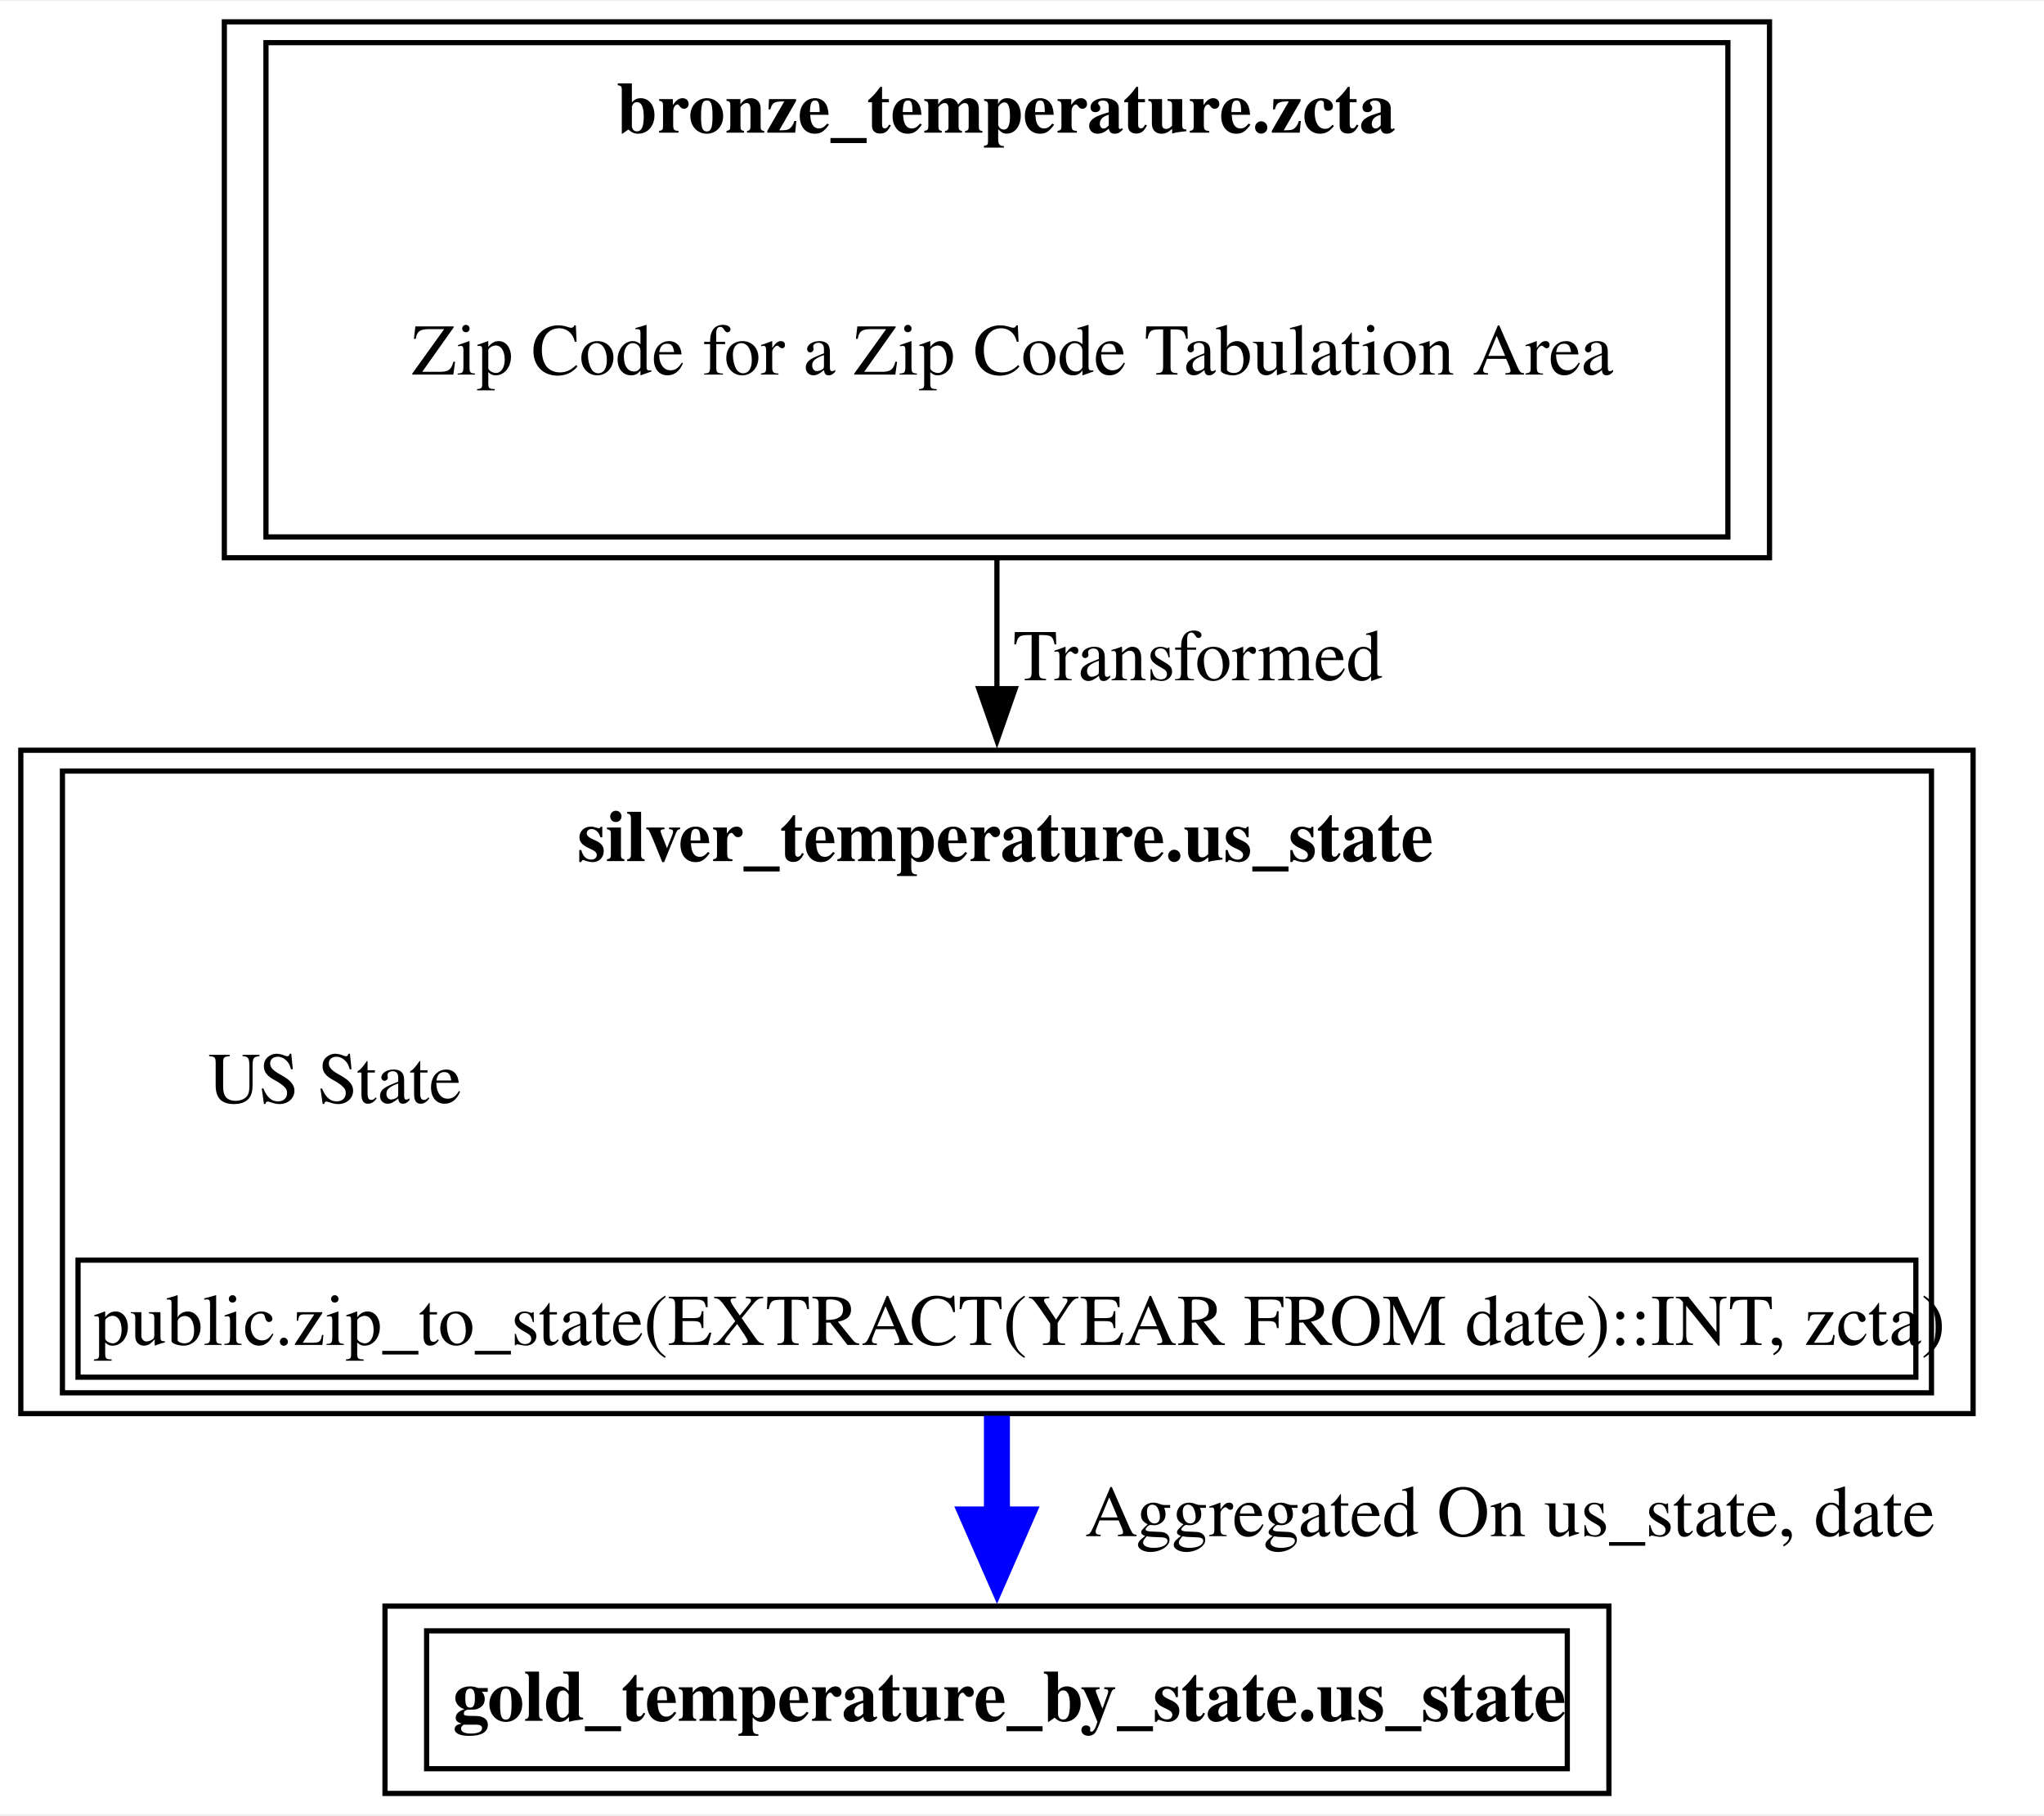
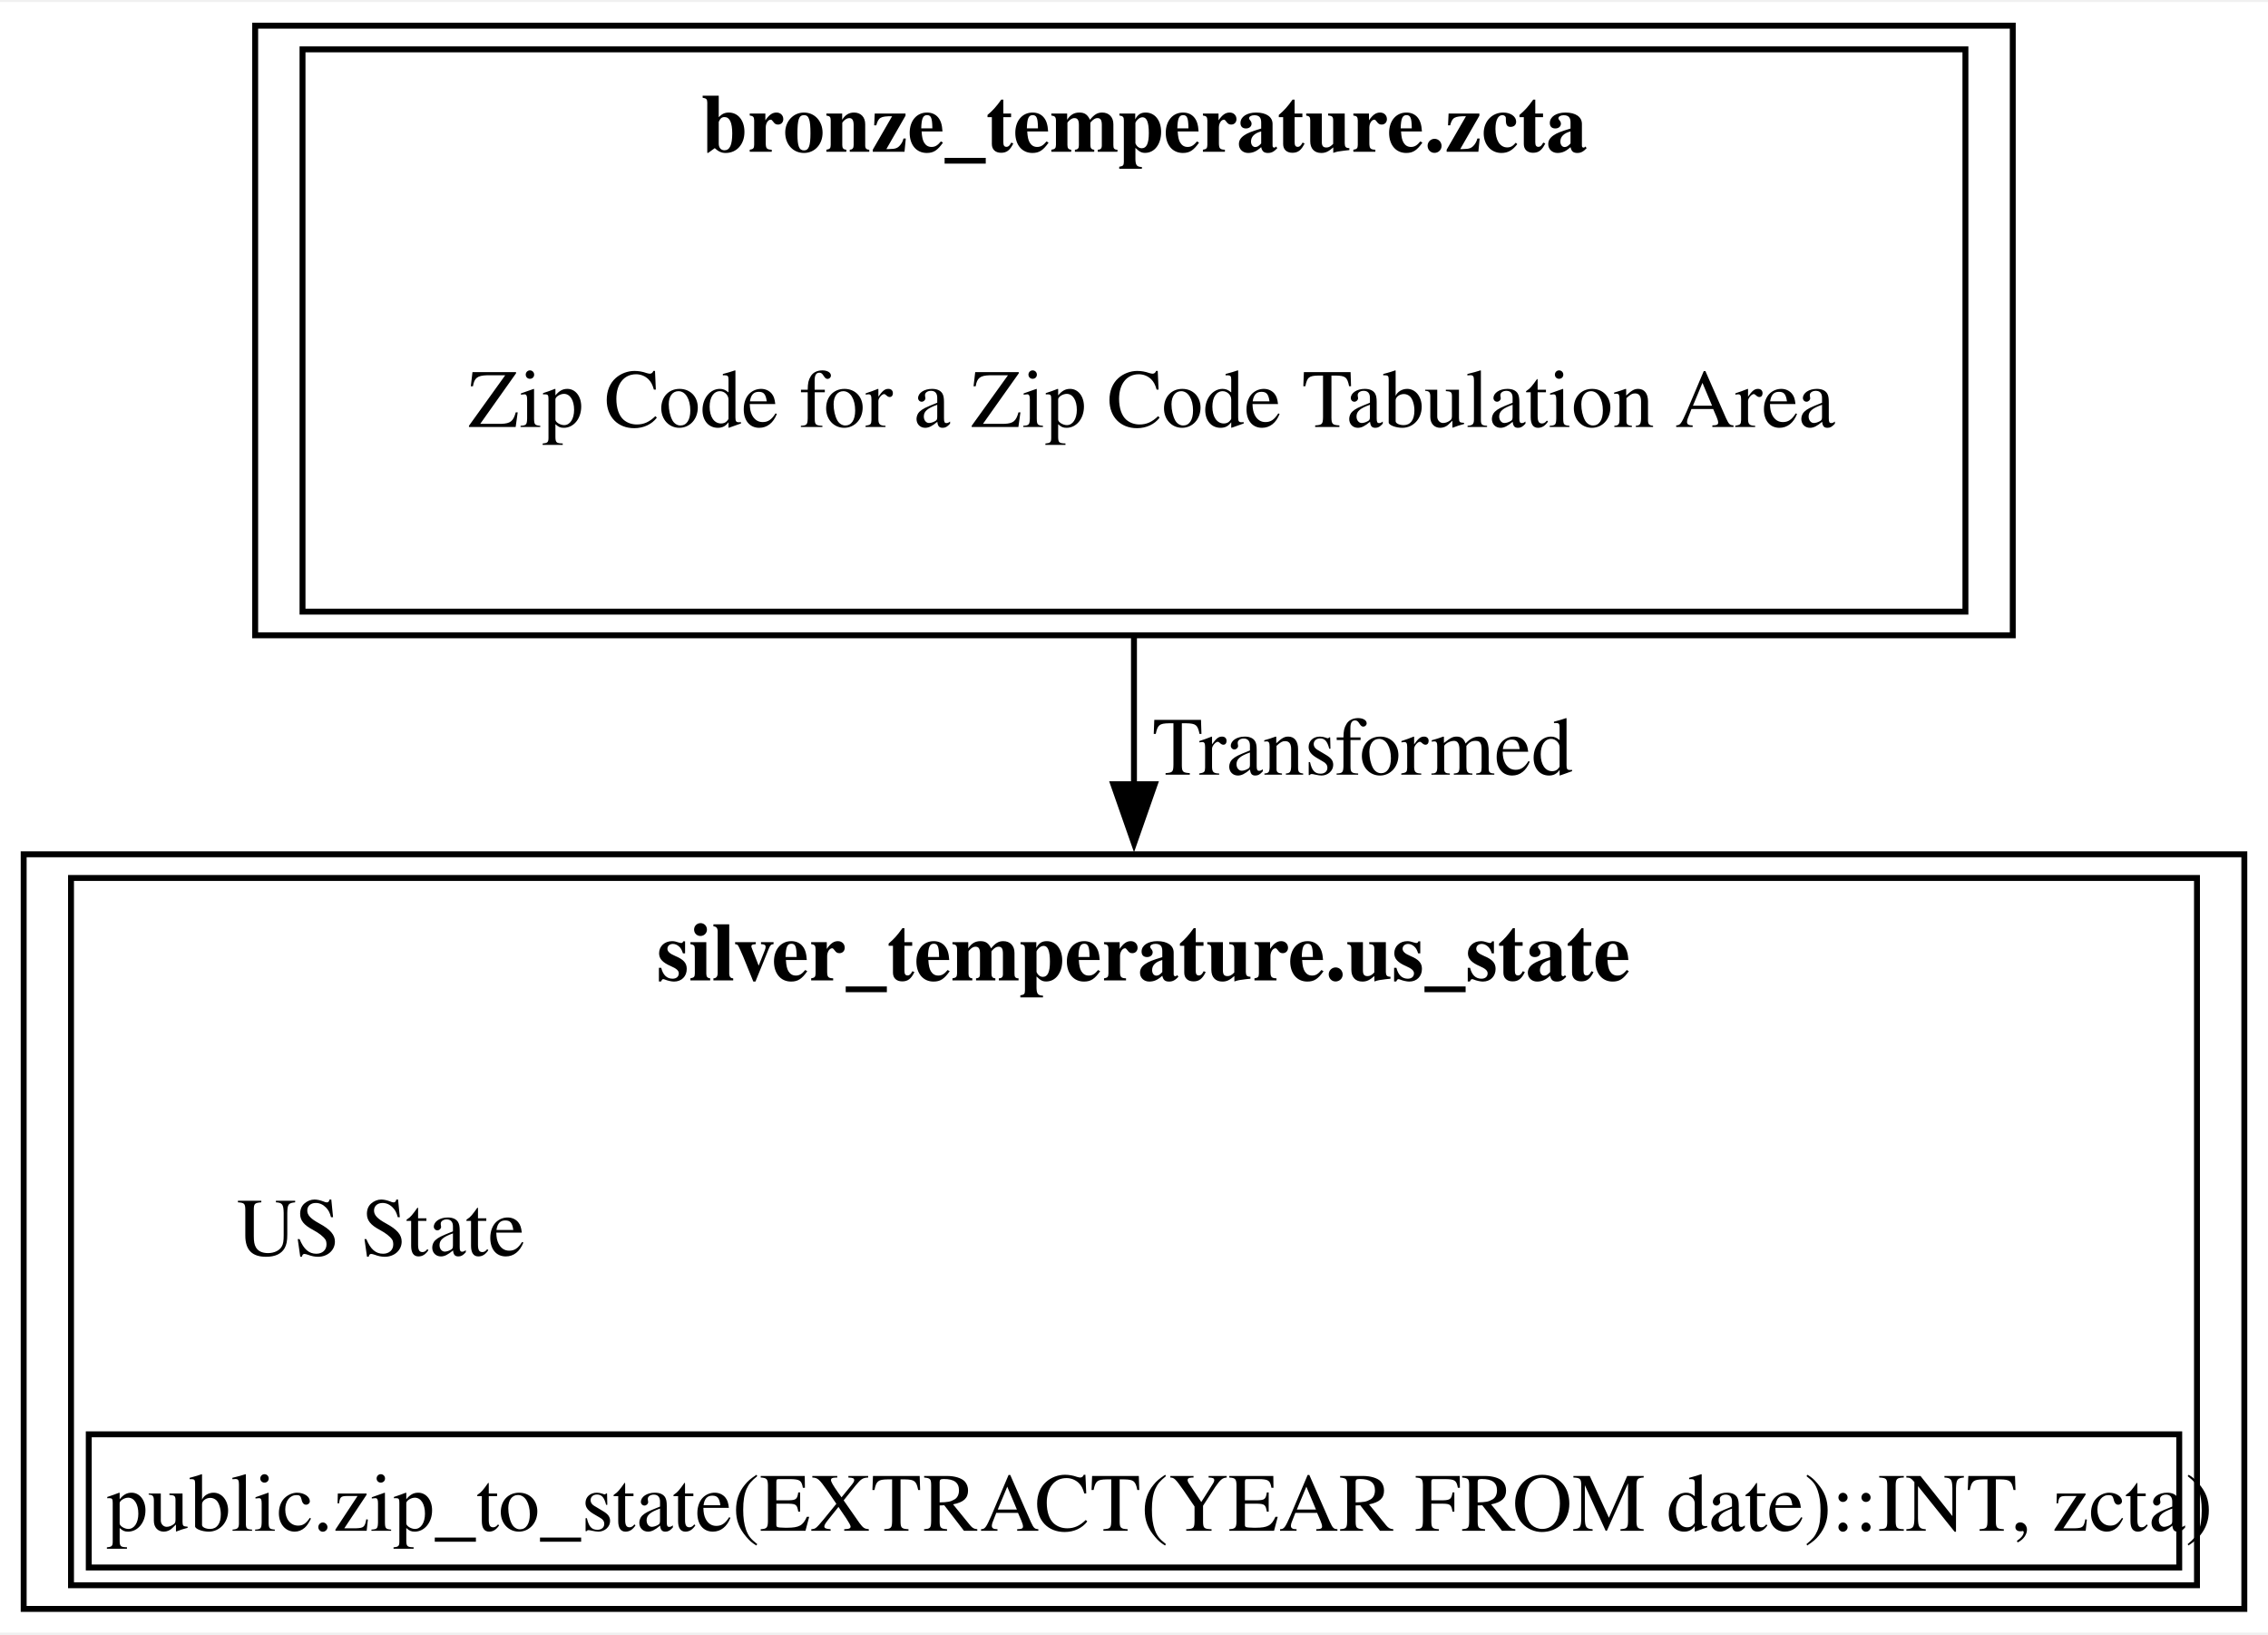
- <svg xmlns="http://www.w3.org/2000/svg" xmlns:xlink="http://www.w3.org/1999/xlink" width="393pt" height="349pt" viewBox="0.00 0.00 392.88 348.50">
-   <g id="graph0" class="graph" transform="scale(1 1) rotate(0) translate(4 344.5)">
-     <polygon fill="white" stroke="none" points="-4,4 -4,-344.5 388.88,-344.5 388.88,4 -4,4" />
+ <svg xmlns="http://www.w3.org/2000/svg" xmlns:xlink="http://www.w3.org/1999/xlink" width="383pt" height="276pt" viewBox="0.00 0.00 383.25 275.50">
+   <g id="graph0" class="graph" transform="scale(1 1) rotate(0) translate(4 271.5)">
+     <polygon fill="white" stroke="none" points="-4,4 -4,-271.5 379.25,-271.5 379.25,4 -4,4" />
    <g id="node1" class="node">
      <g id="a_node1">
-         <a xlink:href="../gold_temperature_by_state/us_state.html" xlink:title="&lt;TABLE&gt;" target="_blank">
-           <polygon fill="none" stroke="black" points="305.25,-36 70,-36 70,0 305.25,0 305.25,-36" />
-           <text text-anchor="start" x="83" y="-13.95" font-family="Times,serif" font-weight="bold" font-size="14.00">gold_temperature_by_state.us_state</text>
-           <polygon fill="none" stroke="black" points="78,-4.75 78,-31.25 297.25,-31.25 297.25,-4.75 78,-4.75" />
+         <a xlink:href="../silver_temperature/us_state.html" xlink:title="&lt;TABLE&gt;" target="_blank">
+           <polygon fill="none" stroke="black" points="375.25,-127.5 0,-127.5 0,0 375.25,0 375.25,-127.5" />
+           <text text-anchor="start" x="107" y="-106.2" font-family="Times,serif" font-weight="bold" font-size="14.00">silver_temperature.us_state</text>
+           <text text-anchor="start" x="36" y="-59.7" font-family="Times,serif" font-size="14.00">US State</text>
+           <polygon fill="none" stroke="black" points="11,-7 11,-29.5 364.25,-29.5 364.25,-7 11,-7" />
+           <text text-anchor="start" x="14" y="-13.2" font-family="Times,serif" font-size="14.00">public.zip_to_state(EXTRACT(YEAR FROM date)::INT, zcta)</text>
+           <polygon fill="none" stroke="black" points="8,-4 8,-123.5 367.25,-123.5 367.25,-4 8,-4" />
        </a>
      </g>
    </g>
    <g id="node2" class="node">
      <g id="a_node2">
-         <a xlink:href="../silver_temperature/us_state.html" xlink:title="&lt;TABLE&gt;" target="_blank">
-           <polygon fill="none" stroke="black" points="375.25,-200.5 0,-200.5 0,-73 375.25,-73 375.25,-200.5" />
-           <text text-anchor="start" x="107" y="-179.2" font-family="Times,serif" font-weight="bold" font-size="14.00">silver_temperature.us_state</text>
-           <text text-anchor="start" x="36" y="-132.7" font-family="Times,serif" font-size="14.00">US State</text>
-           <polygon fill="none" stroke="black" points="11,-80 11,-102.5 364.25,-102.5 364.25,-80 11,-80" />
-           <text text-anchor="start" x="14" y="-86.2" font-family="Times,serif" font-size="14.00">public.zip_to_state(EXTRACT(YEAR FROM date)::INT, zcta)</text>
-           <polygon fill="none" stroke="black" points="8,-77 8,-196.5 367.25,-196.5 367.25,-77 8,-77" />
+         <a xlink:href="../bronze_temperature/zcta.html" xlink:title="&lt;TABLE&gt;" target="_blank">
+           <polygon fill="none" stroke="black" points="336.12,-267.5 39.12,-267.5 39.12,-164.5 336.12,-164.5 336.12,-267.5" />
+           <text text-anchor="start" x="114.5" y="-246.2" font-family="Times,serif" font-weight="bold" font-size="14.00">bronze_temperature.zcta</text>
+           <text text-anchor="start" x="75.12" y="-199.7" font-family="Times,serif" font-size="14.00">Zip Code for a Zip Code Tabulation Area</text>
+           <polygon fill="none" stroke="black" points="47.12,-168.5 47.12,-263.5 328.12,-263.5 328.12,-168.5 47.12,-168.5" />
        </a>
      </g>
    </g>
    <g id="edge1" class="edge">
-       <path fill="none" stroke="blue" stroke-width="5" d="M187.62,-72.59C187.62,-65.72 187.62,-58.94 187.62,-52.63" />
-       <polygon fill="blue" stroke="blue" stroke-width="5" points="192,-52.66 187.63,-42.66 183.25,-52.66 192,-52.66" />
-       <text text-anchor="middle" x="286.25" y="-49.45" font-family="Times,serif" font-size="14.00">	  Aggregated On us_state, date</text>
-     </g>
-     <g id="node3" class="node">
-       <g id="a_node3">
-         <a xlink:href="../bronze_temperature/zcta.html" xlink:title="&lt;TABLE&gt;" target="_blank">
-           <polygon fill="none" stroke="black" points="336.12,-340.5 39.12,-340.5 39.12,-237.5 336.12,-237.5 336.12,-340.5" />
-           <text text-anchor="start" x="114.5" y="-319.2" font-family="Times,serif" font-weight="bold" font-size="14.00">bronze_temperature.zcta</text>
-           <text text-anchor="start" x="75.12" y="-272.7" font-family="Times,serif" font-size="14.00">Zip Code for a Zip Code Tabulation Area</text>
-           <polygon fill="none" stroke="black" points="47.12,-241.5 47.12,-336.5 328.12,-336.5 328.12,-241.5 47.12,-241.5" />
-         </a>
-       </g>
-     </g>
-     <g id="edge2" class="edge">
-       <path fill="none" stroke="black" d="M187.62,-237.13C187.62,-229.11 187.62,-220.68 187.62,-212.26" />
-       <polygon fill="black" stroke="black" points="191.13,-212.34 187.63,-202.34 184.13,-212.34 191.13,-212.34" />
-       <text text-anchor="middle" x="226.25" y="-213.95" font-family="Times,serif" font-size="14.00">  Transformed</text>
+       <path fill="none" stroke="black" d="M187.62,-164.13C187.62,-156.11 187.62,-147.68 187.62,-139.26" />
+       <polygon fill="black" stroke="black" points="191.13,-139.34 187.63,-129.34 184.13,-139.34 191.13,-139.34" />
+       <text text-anchor="middle" x="226.25" y="-140.95" font-family="Times,serif" font-size="14.00">  Transformed</text>
    </g>
  </g>
</svg>
